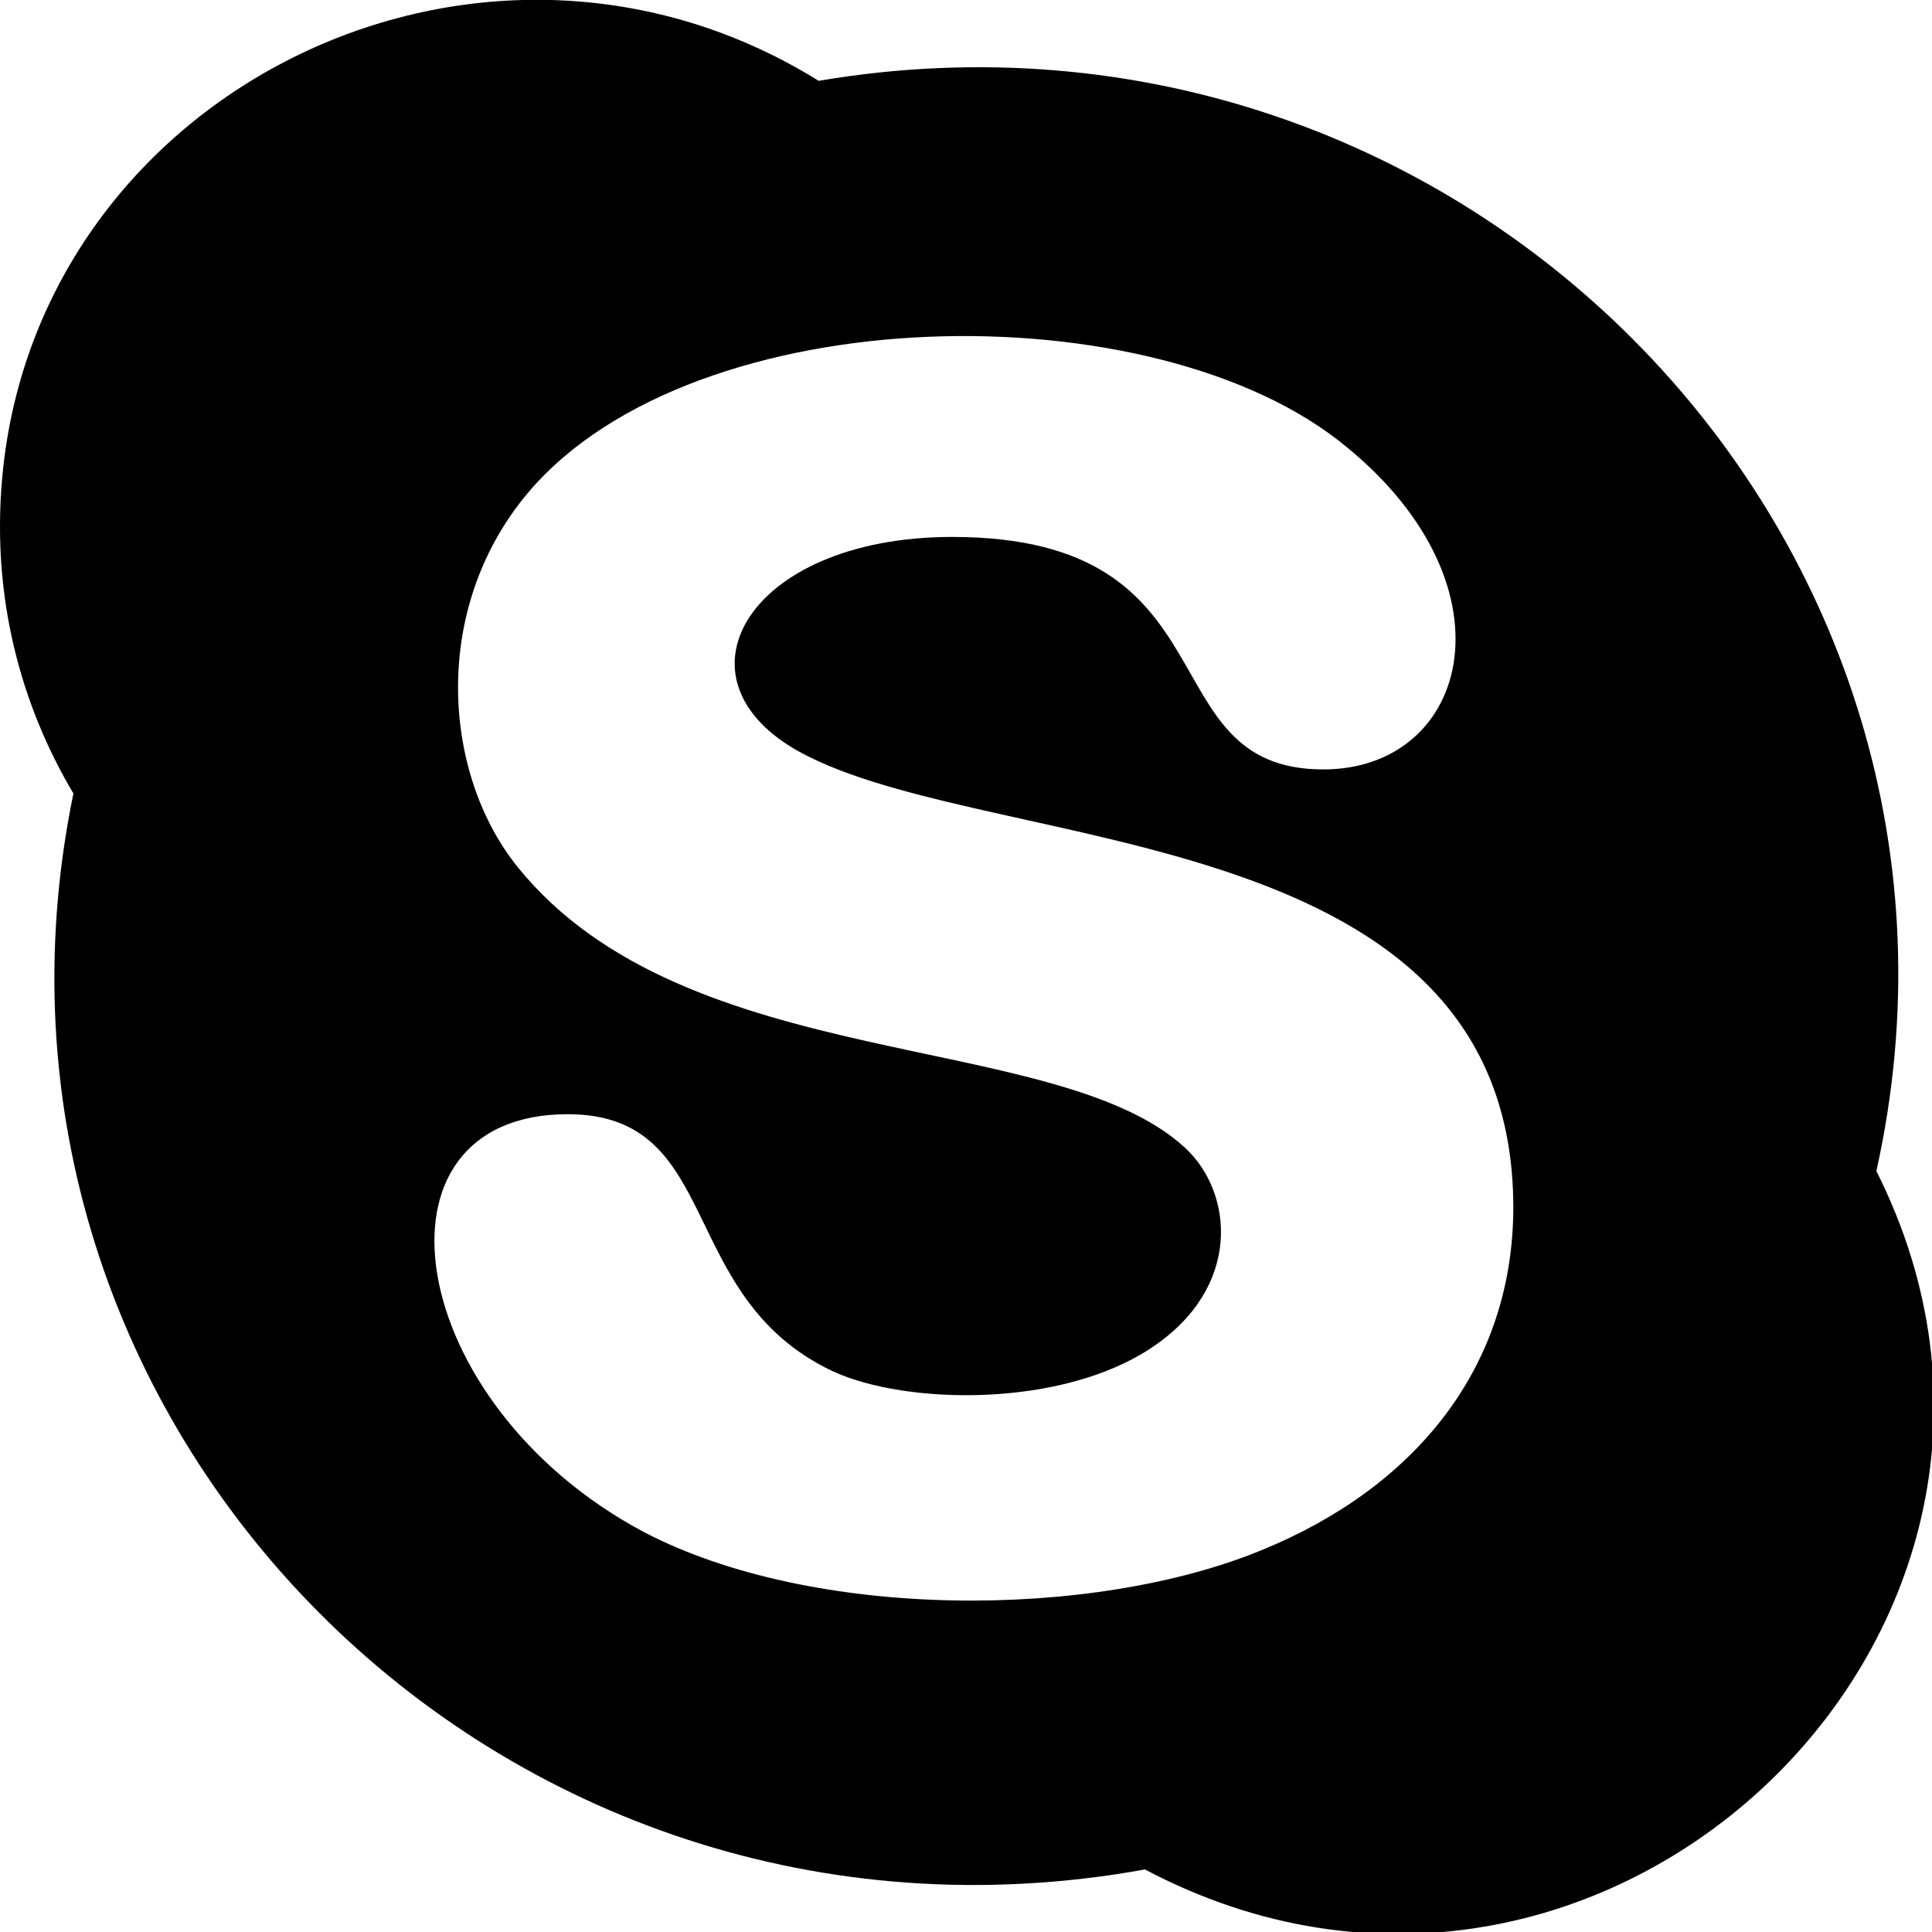
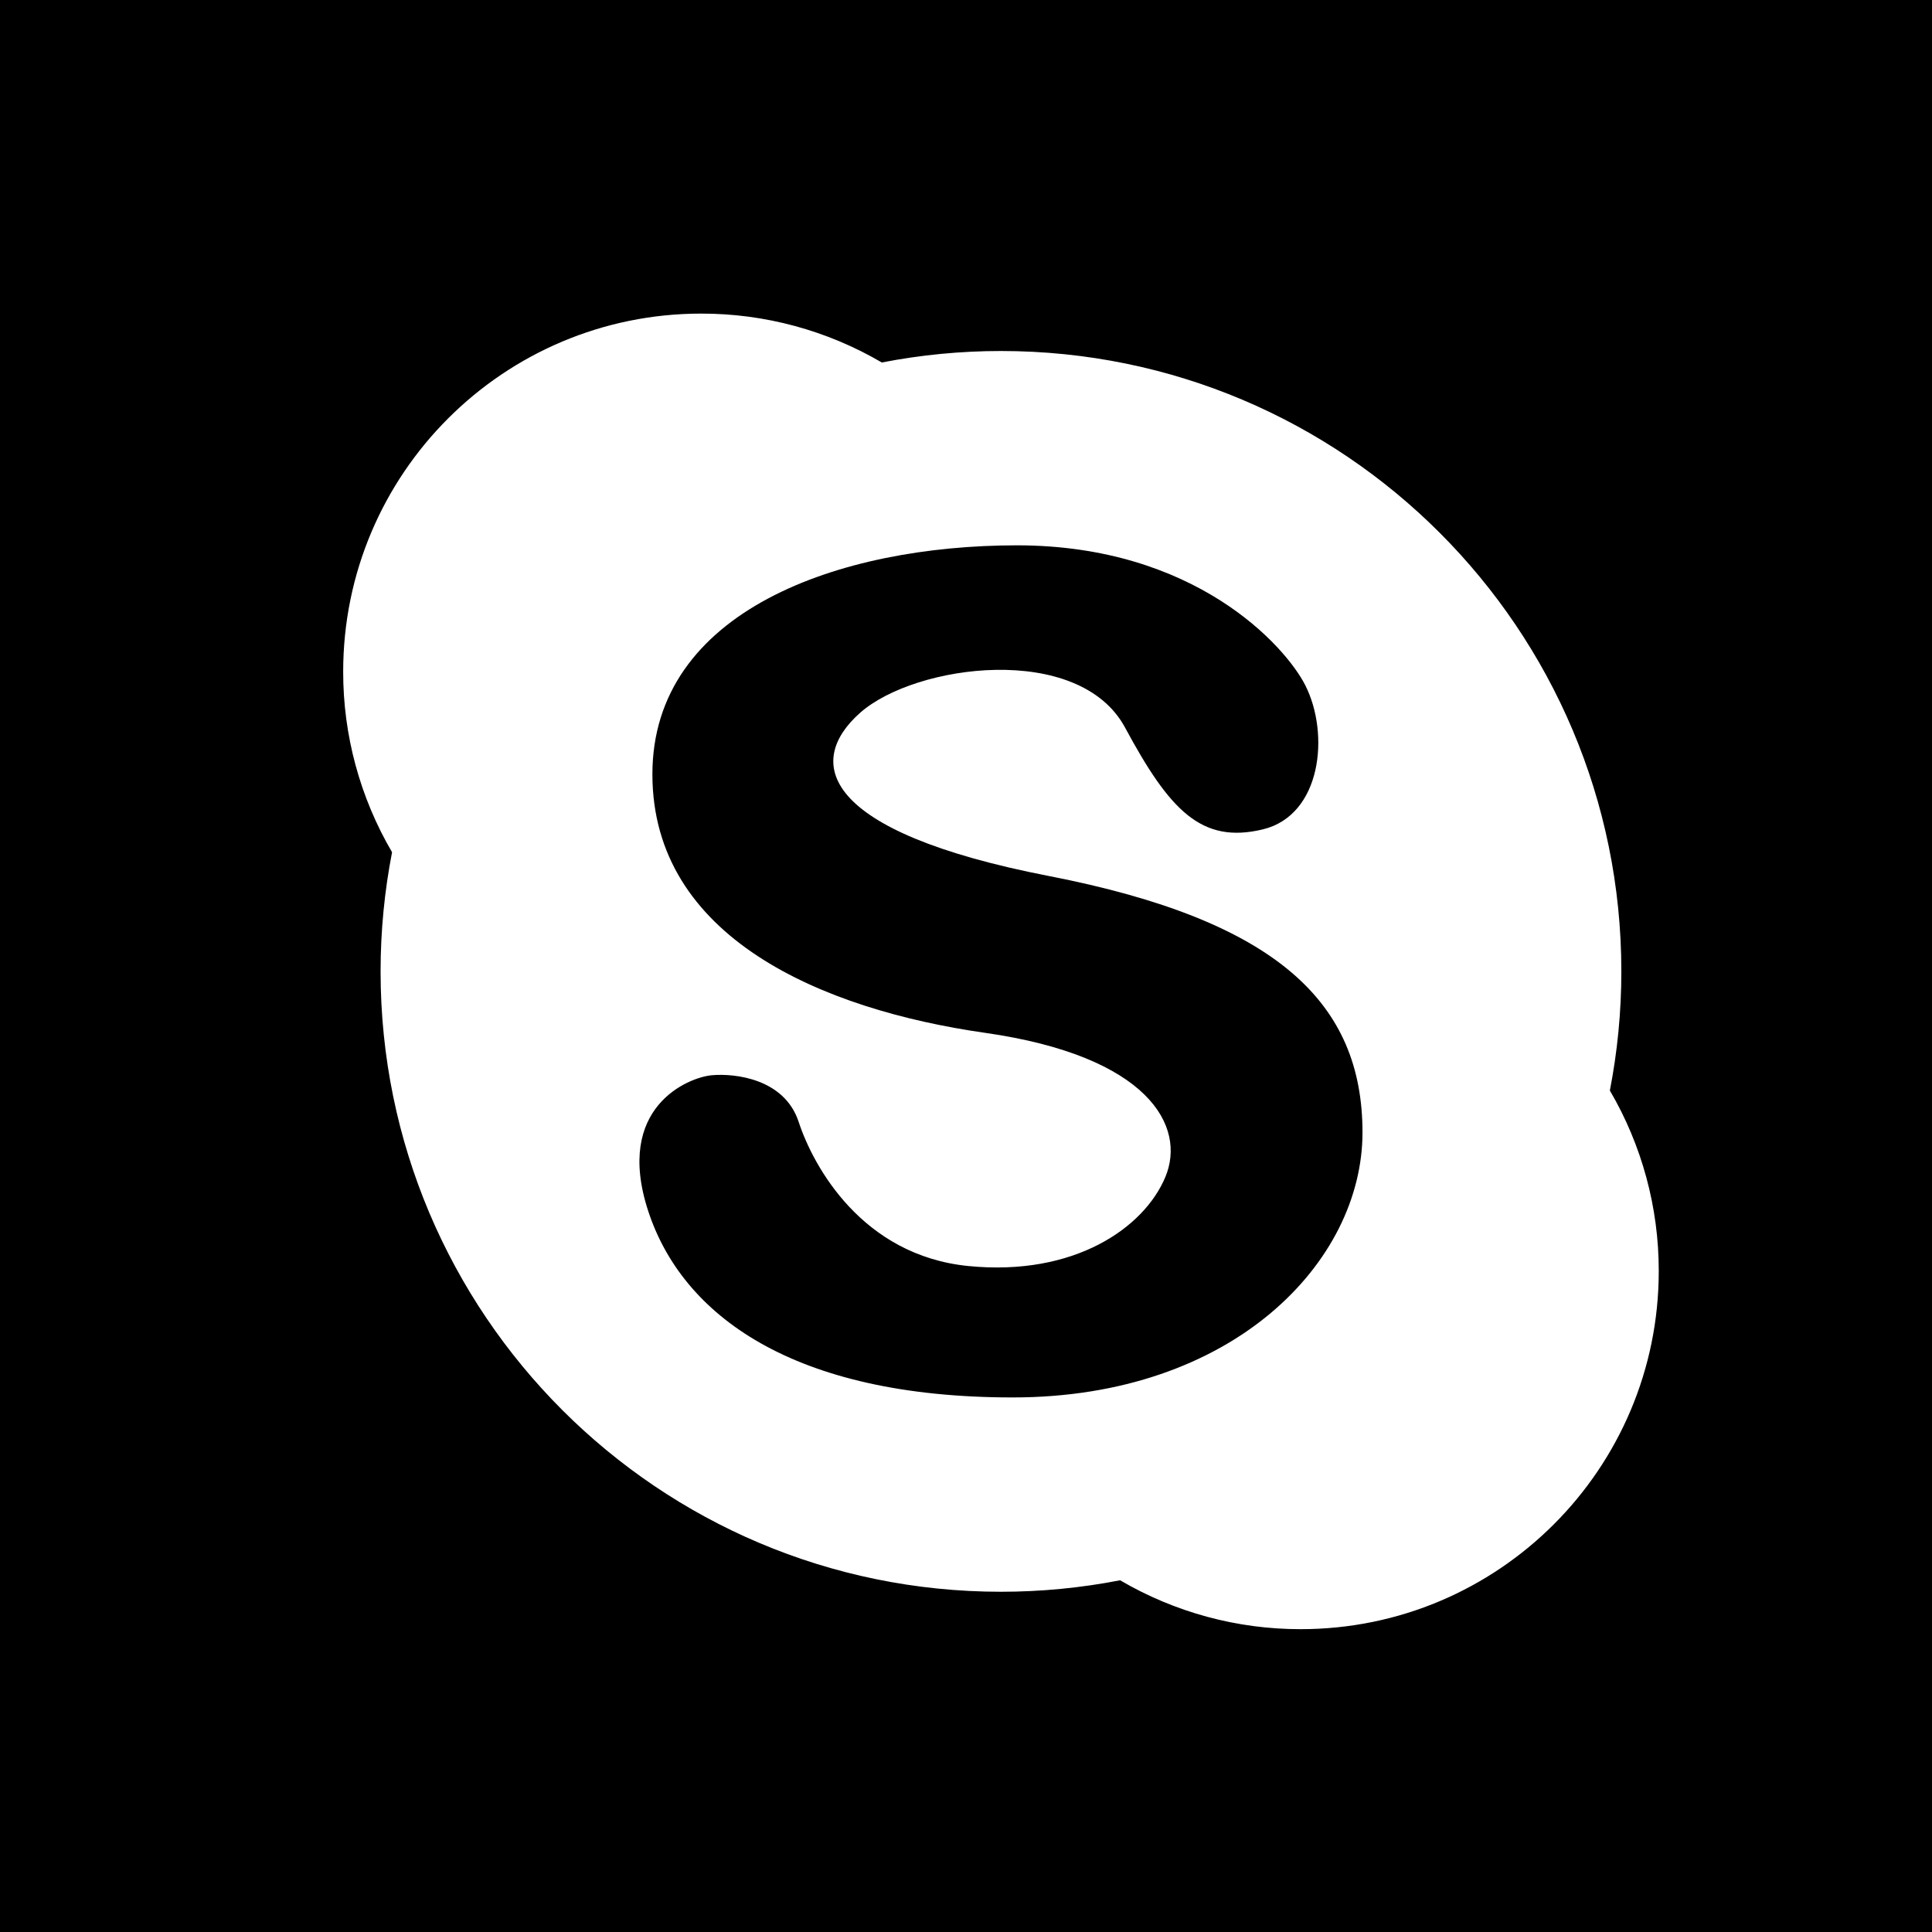
- <svg xmlns="http://www.w3.org/2000/svg" id="Bold" height="512" viewBox="0 0 24 24" width="512">
-   <path d="M23.309 14.547C25.047 6.737 18.205-.358 10.17 1.004 5.808-1.703 0 1.356 0 6.546c0 1.207.333 2.337.912 3.311-1.615 7.828 5.283 14.821 13.311 13.366 5.675 3.001 11.946-2.984 9.086-8.676zm-7.638 4.71c-2.108.867-5.577.872-7.676-.227-2.993-1.596-3.525-5.189-.943-5.189 1.946 0 1.33 2.269 3.295 3.194.902.417 2.841.46 3.968-.3 1.113-.745 1.011-1.917.406-2.477-1.603-1.48-6.19-.892-8.287-3.483-.911-1.124-1.083-3.107.037-4.545 1.952-2.512 7.68-2.665 10.143-.768 2.274 1.76 1.66 4.096-.175 4.096-2.207 0-1.047-2.888-4.61-2.888-2.583 0-3.599 1.837-1.78 2.731 2.466 1.225 8.75.816 8.75 5.603-.005 1.992-1.226 3.477-3.128 4.253z" />
+ <svg xmlns="http://www.w3.org/2000/svg" version="1.1" id="Capa_1" x="0" y="0" viewBox="0 0 455.731 455.731" xml:space="preserve">
+   <path d="M0 0v455.731h455.731V0H0zm306.808 384.297a84.042 84.042 0 01-42.588-11.532 147.043 147.043 0 01-28.107 2.708c-80.82 0-146.338-65.518-146.338-146.338 0-9.615.938-19.01 2.708-28.107a84.047 84.047 0 01-11.532-42.588c0-46.65 37.817-84.467 84.467-84.467a84.058 84.058 0 0142.589 11.532 147.043 147.043 0 0128.107-2.708c80.82 0 146.338 65.518 146.338 146.338 0 9.615-.938 19.01-2.708 28.107a84.047 84.047 0 0111.532 42.588c-.001 46.65-37.818 84.467-84.468 84.467z" />
+   <path d="M247.392 206.635c-54-10.5-57.5-27-44.5-38.5s51.642-16.665 62.5 3.5c10.5 19.5 18 27.5 32.5 24 13.833-3.339 15.833-22.5 10-34-4.707-9.279-26-33-68-33s-86 15.5-86 54 40 55.5 78.5 61 47.5 22 42.5 34-21.5 23.5-46.5 21-36.535-23.433-40-34c-3.333-10.167-15-11.5-20.5-11s-23 7.5-15 32 34 44 86 44 82.5-32 82.5-62.5-20-50-74-60.5z" />
</svg>
